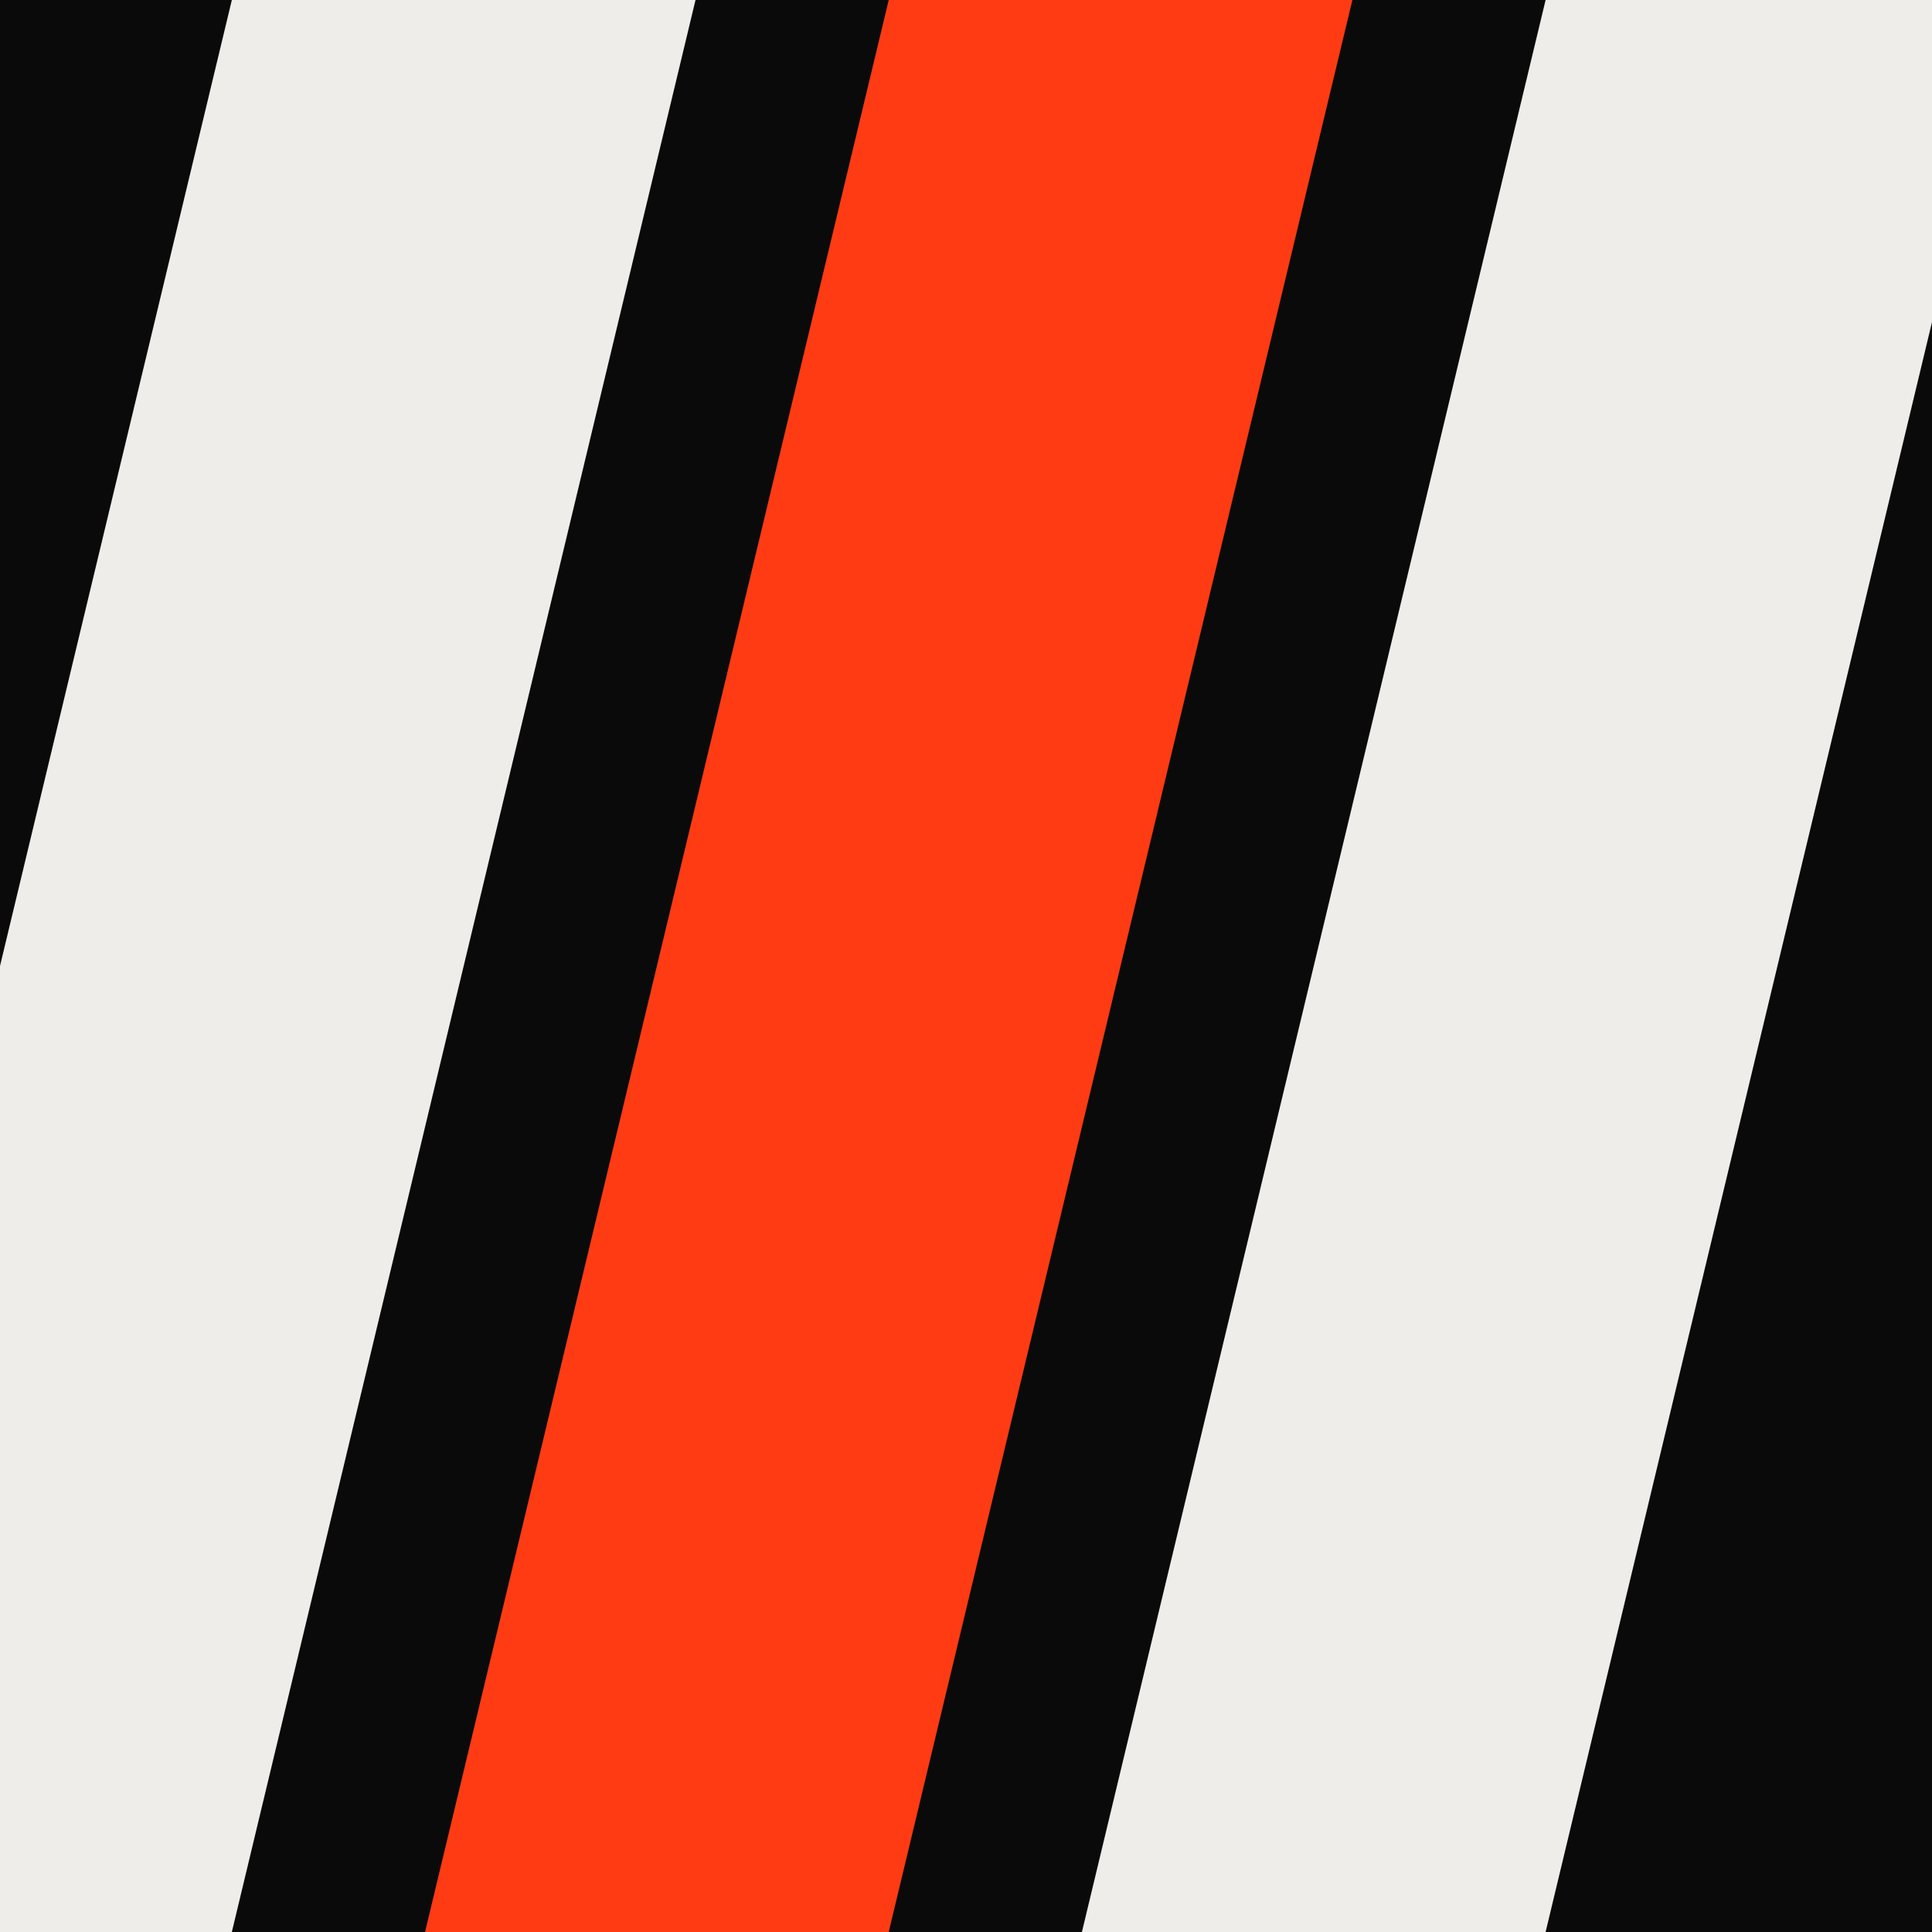
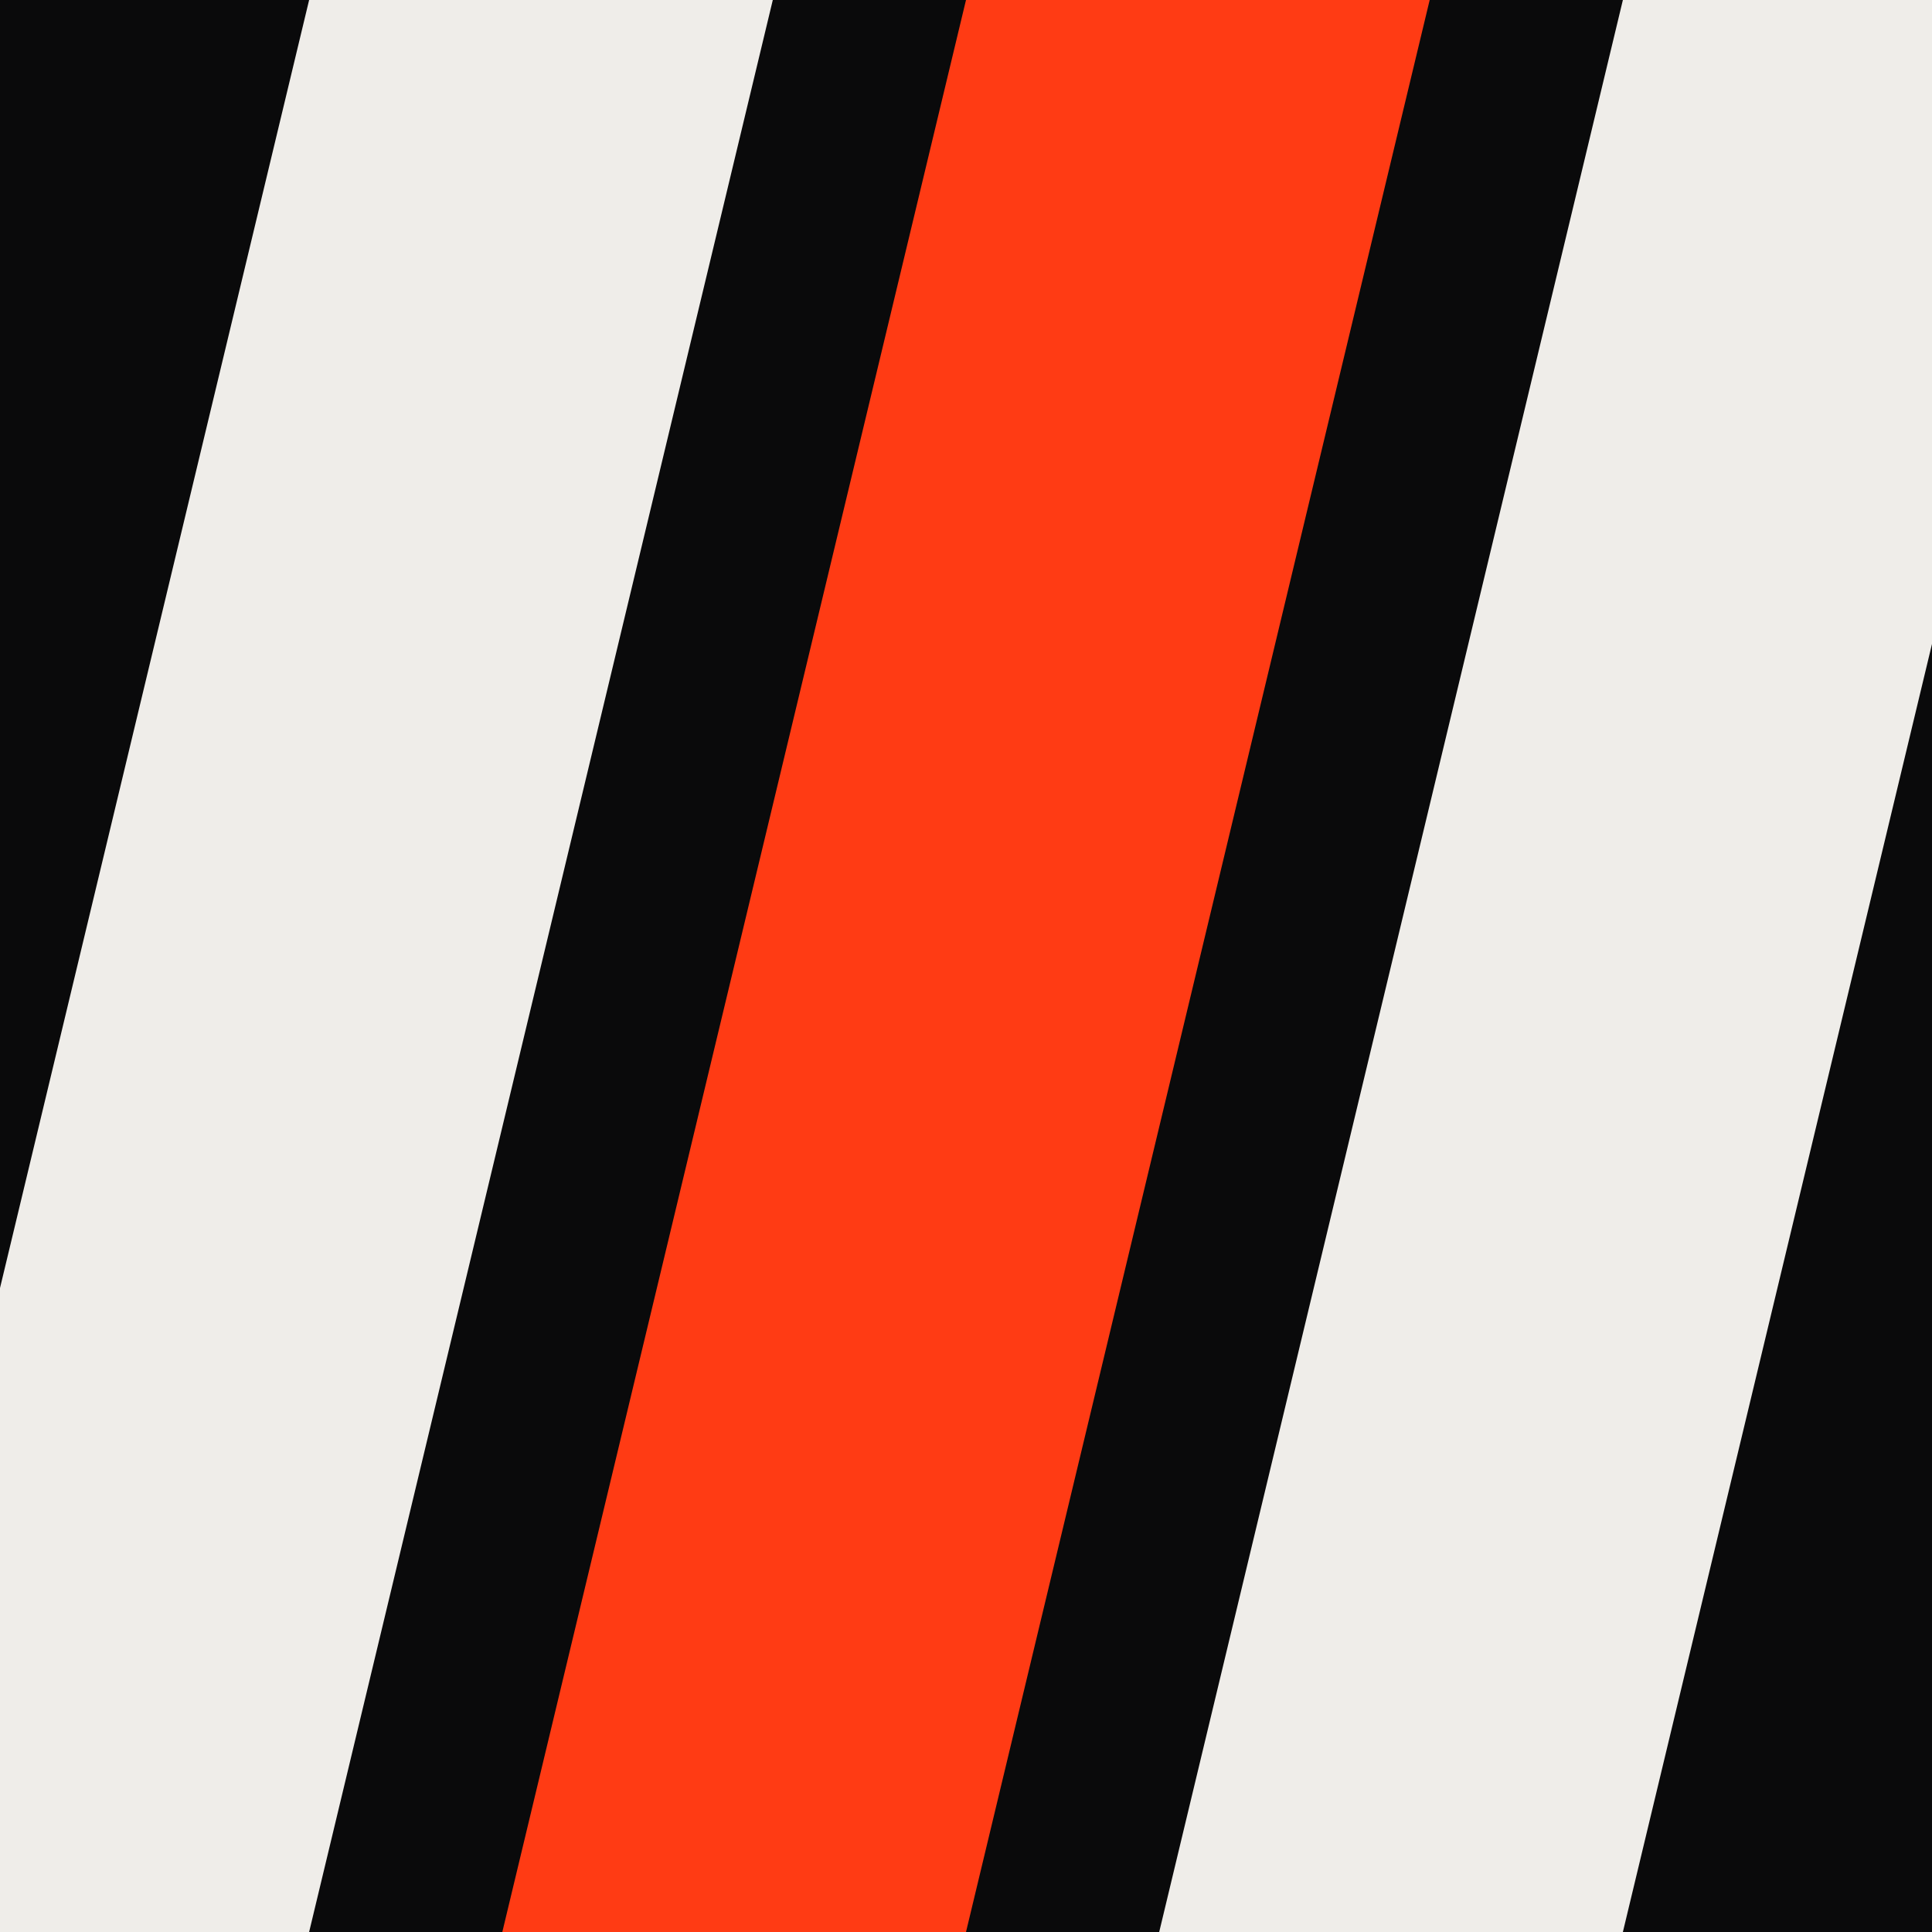
<svg xmlns="http://www.w3.org/2000/svg" width="100" height="100" viewBox="0 0 100 100" fill="none" role="img" aria-label="Selects">
  <rect width="100" height="100" fill="#0A0A0B" />
-   <path d="M12 0H36L12 100H0V50Z" fill="#EFEDE9" />
-   <path d="M46 0H70L46 100H22Z" fill="#FF3B14" />
-   <path d="M80 0H100V16.67L80 100H56Z" fill="#EFEDE9" />
+   <path d="M16 0H40L16 100H0V66.67Z" fill="#EFEDE9" />
+   <path d="M50 0H74L50 100H26Z" fill="#FF3B14" />
+   <path d="M84 0H100V33.33L84 100H60Z" fill="#EFEDE9" />
</svg>
